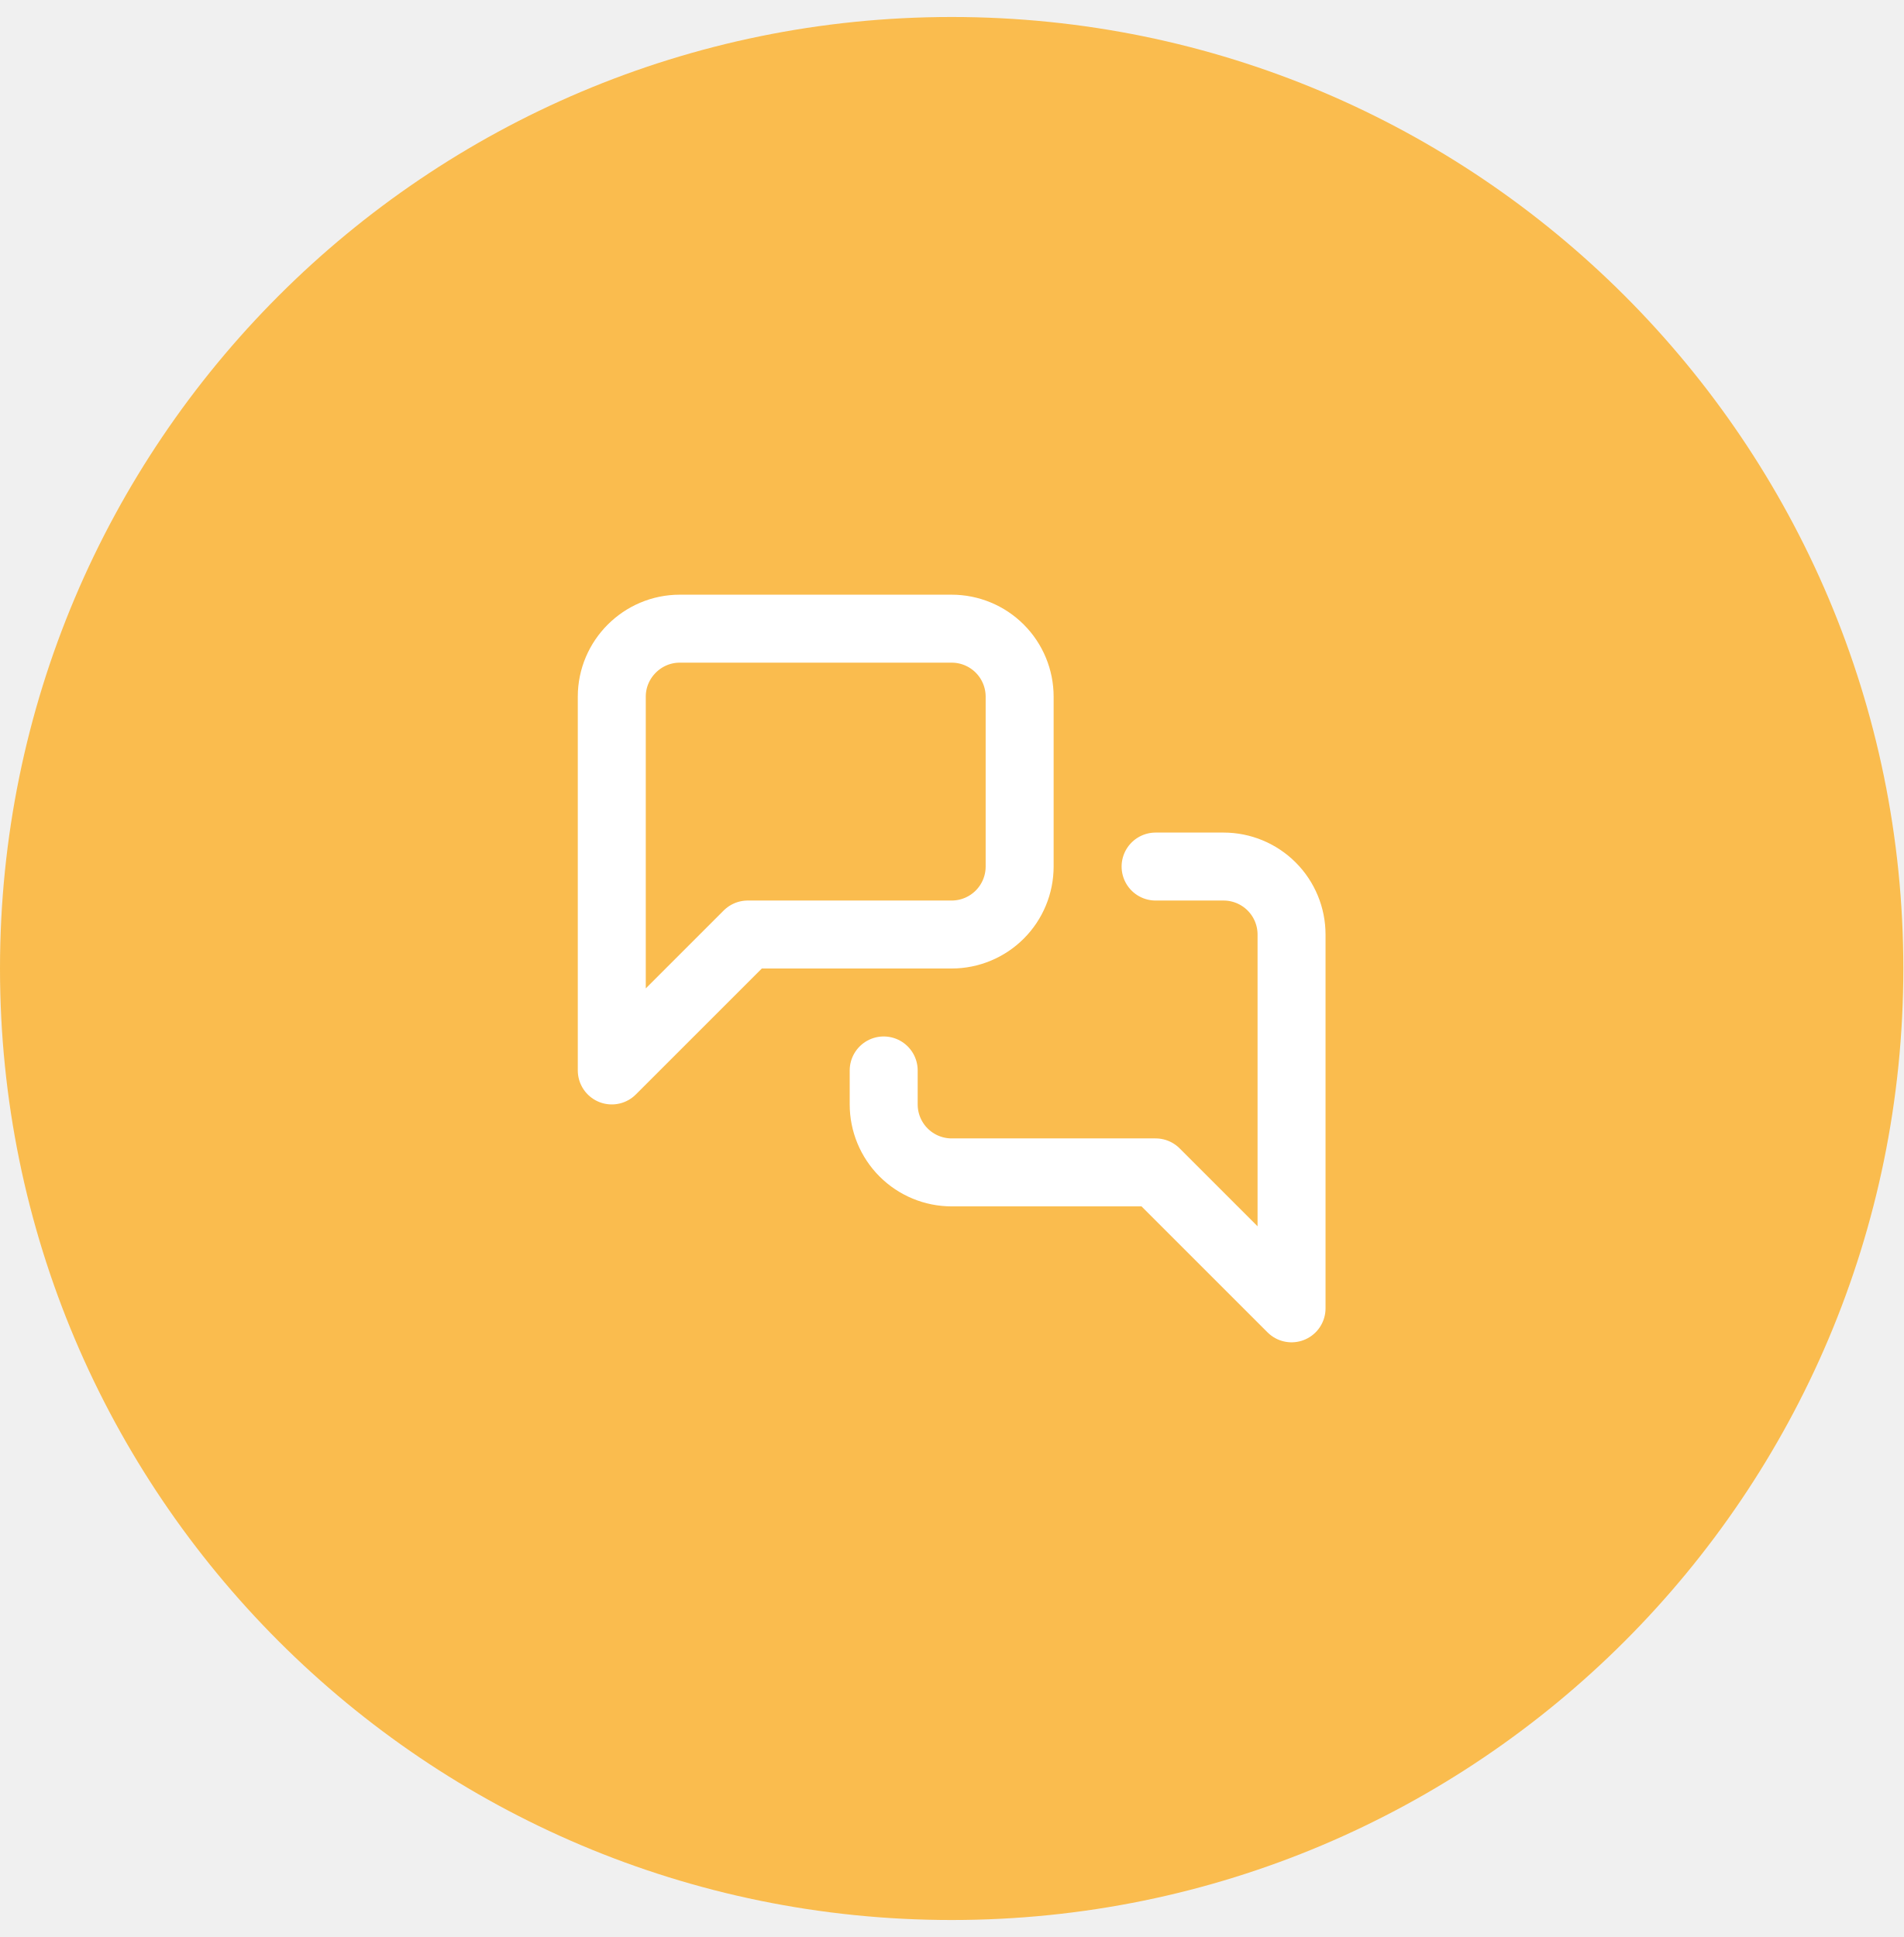
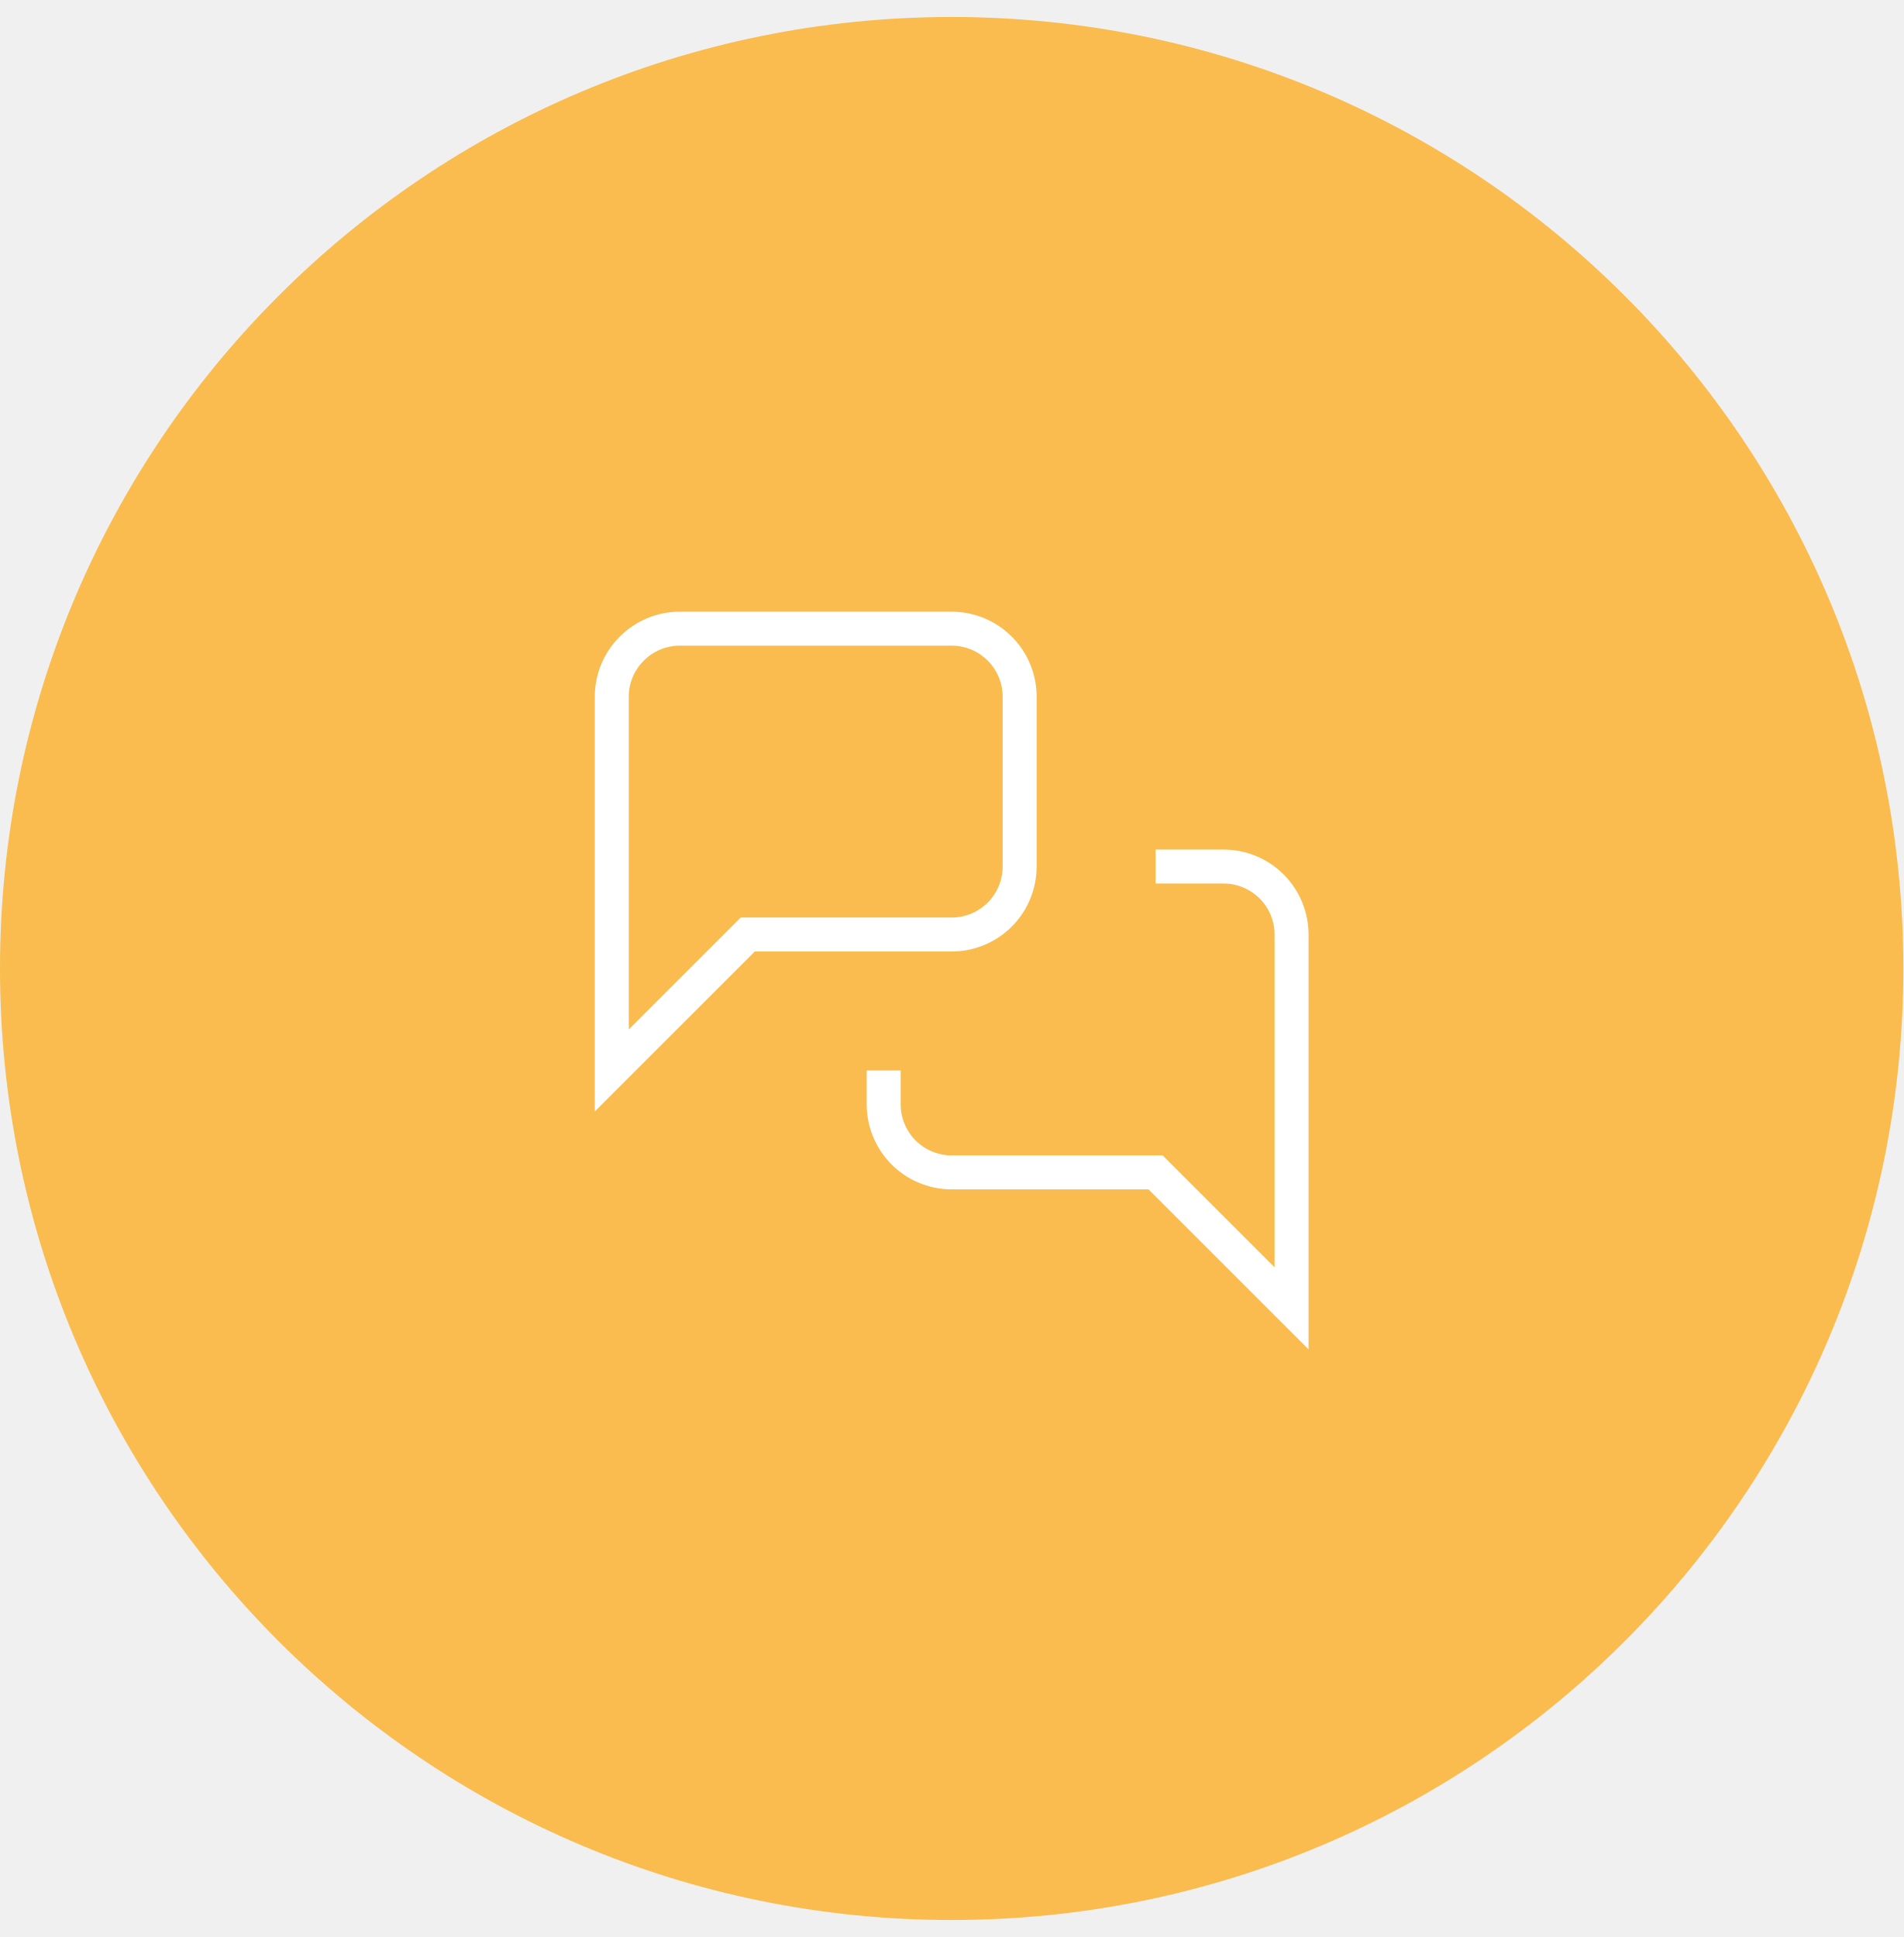
<svg xmlns="http://www.w3.org/2000/svg" width="56" height="57" viewBox="0 0 56 57" fill="none">
  <rect y="0.5" width="56" height="56" rx="28" fill="#FABC4E" />
-   <path d="M34 25.5H36C36.53 25.5 37.039 25.711 37.414 26.086C37.789 26.461 38 26.97 38 27.5V38.5L34 34.5H28C27.47 34.5 26.961 34.289 26.586 33.914C26.211 33.539 26 33.03 26 32.5V31.5M30 25.5C30 26.03 29.789 26.539 29.414 26.914C29.039 27.289 28.53 27.5 28 27.5H22L18 31.5V20.5C18 19.4 18.9 18.5 20 18.5H28C28.53 18.5 29.039 18.711 29.414 19.086C29.789 19.461 30 19.97 30 20.5V25.5Z" stroke="white" stroke-width="2" stroke-linecap="round" stroke-linejoin="round" />
+   <path d="M34 25.5H36C36.53 25.5 37.039 25.711 37.414 26.086C37.789 26.461 38 26.97 38 27.5V38.5L34 34.5H28C27.47 34.5 26.961 34.289 26.586 33.914C26.211 33.539 26 33.03 26 32.5V31.5M30 25.5C30 26.03 29.789 26.539 29.414 26.914C29.039 27.289 28.53 27.5 28 27.5H22L18 31.5V20.5C18 19.4 18.9 18.5 20 18.5H28C28.53 18.5 29.039 18.711 29.414 19.086C29.789 19.461 30 19.97 30 20.5V25.5Z" stroke="white" strokeWidth="2" strokeLinecap="round" strokeLinejoin="round" />
</svg>
